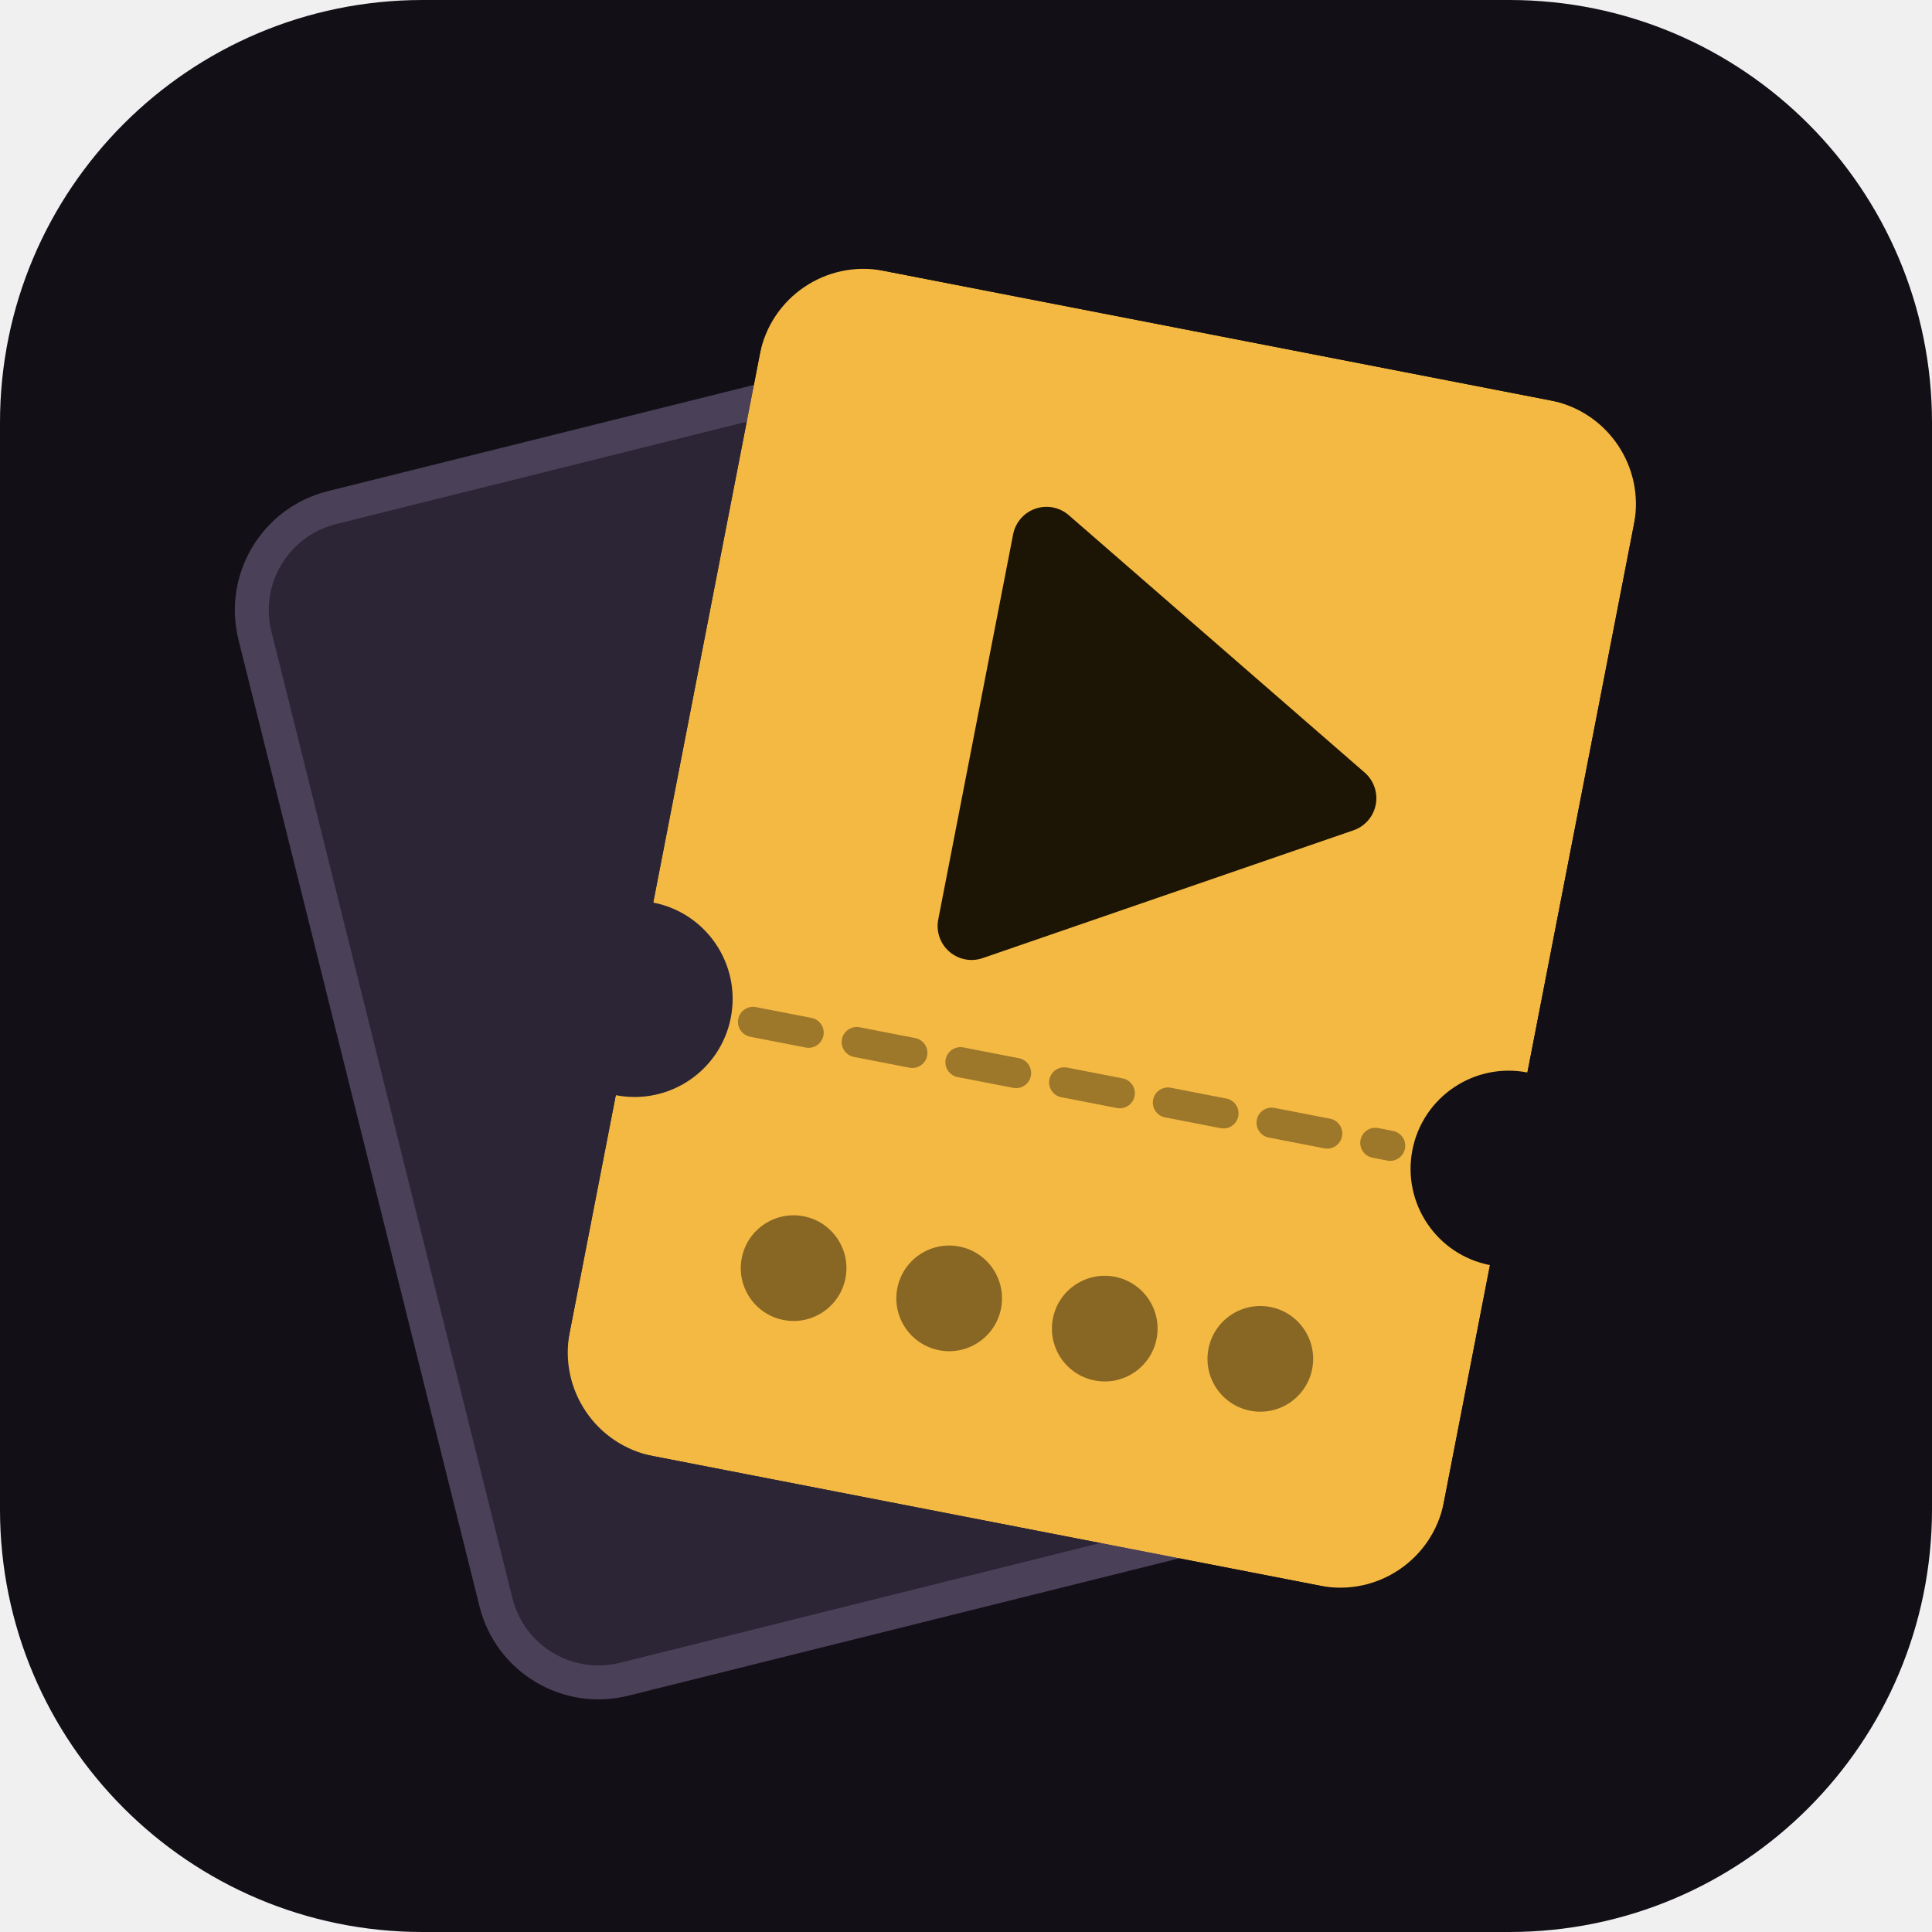
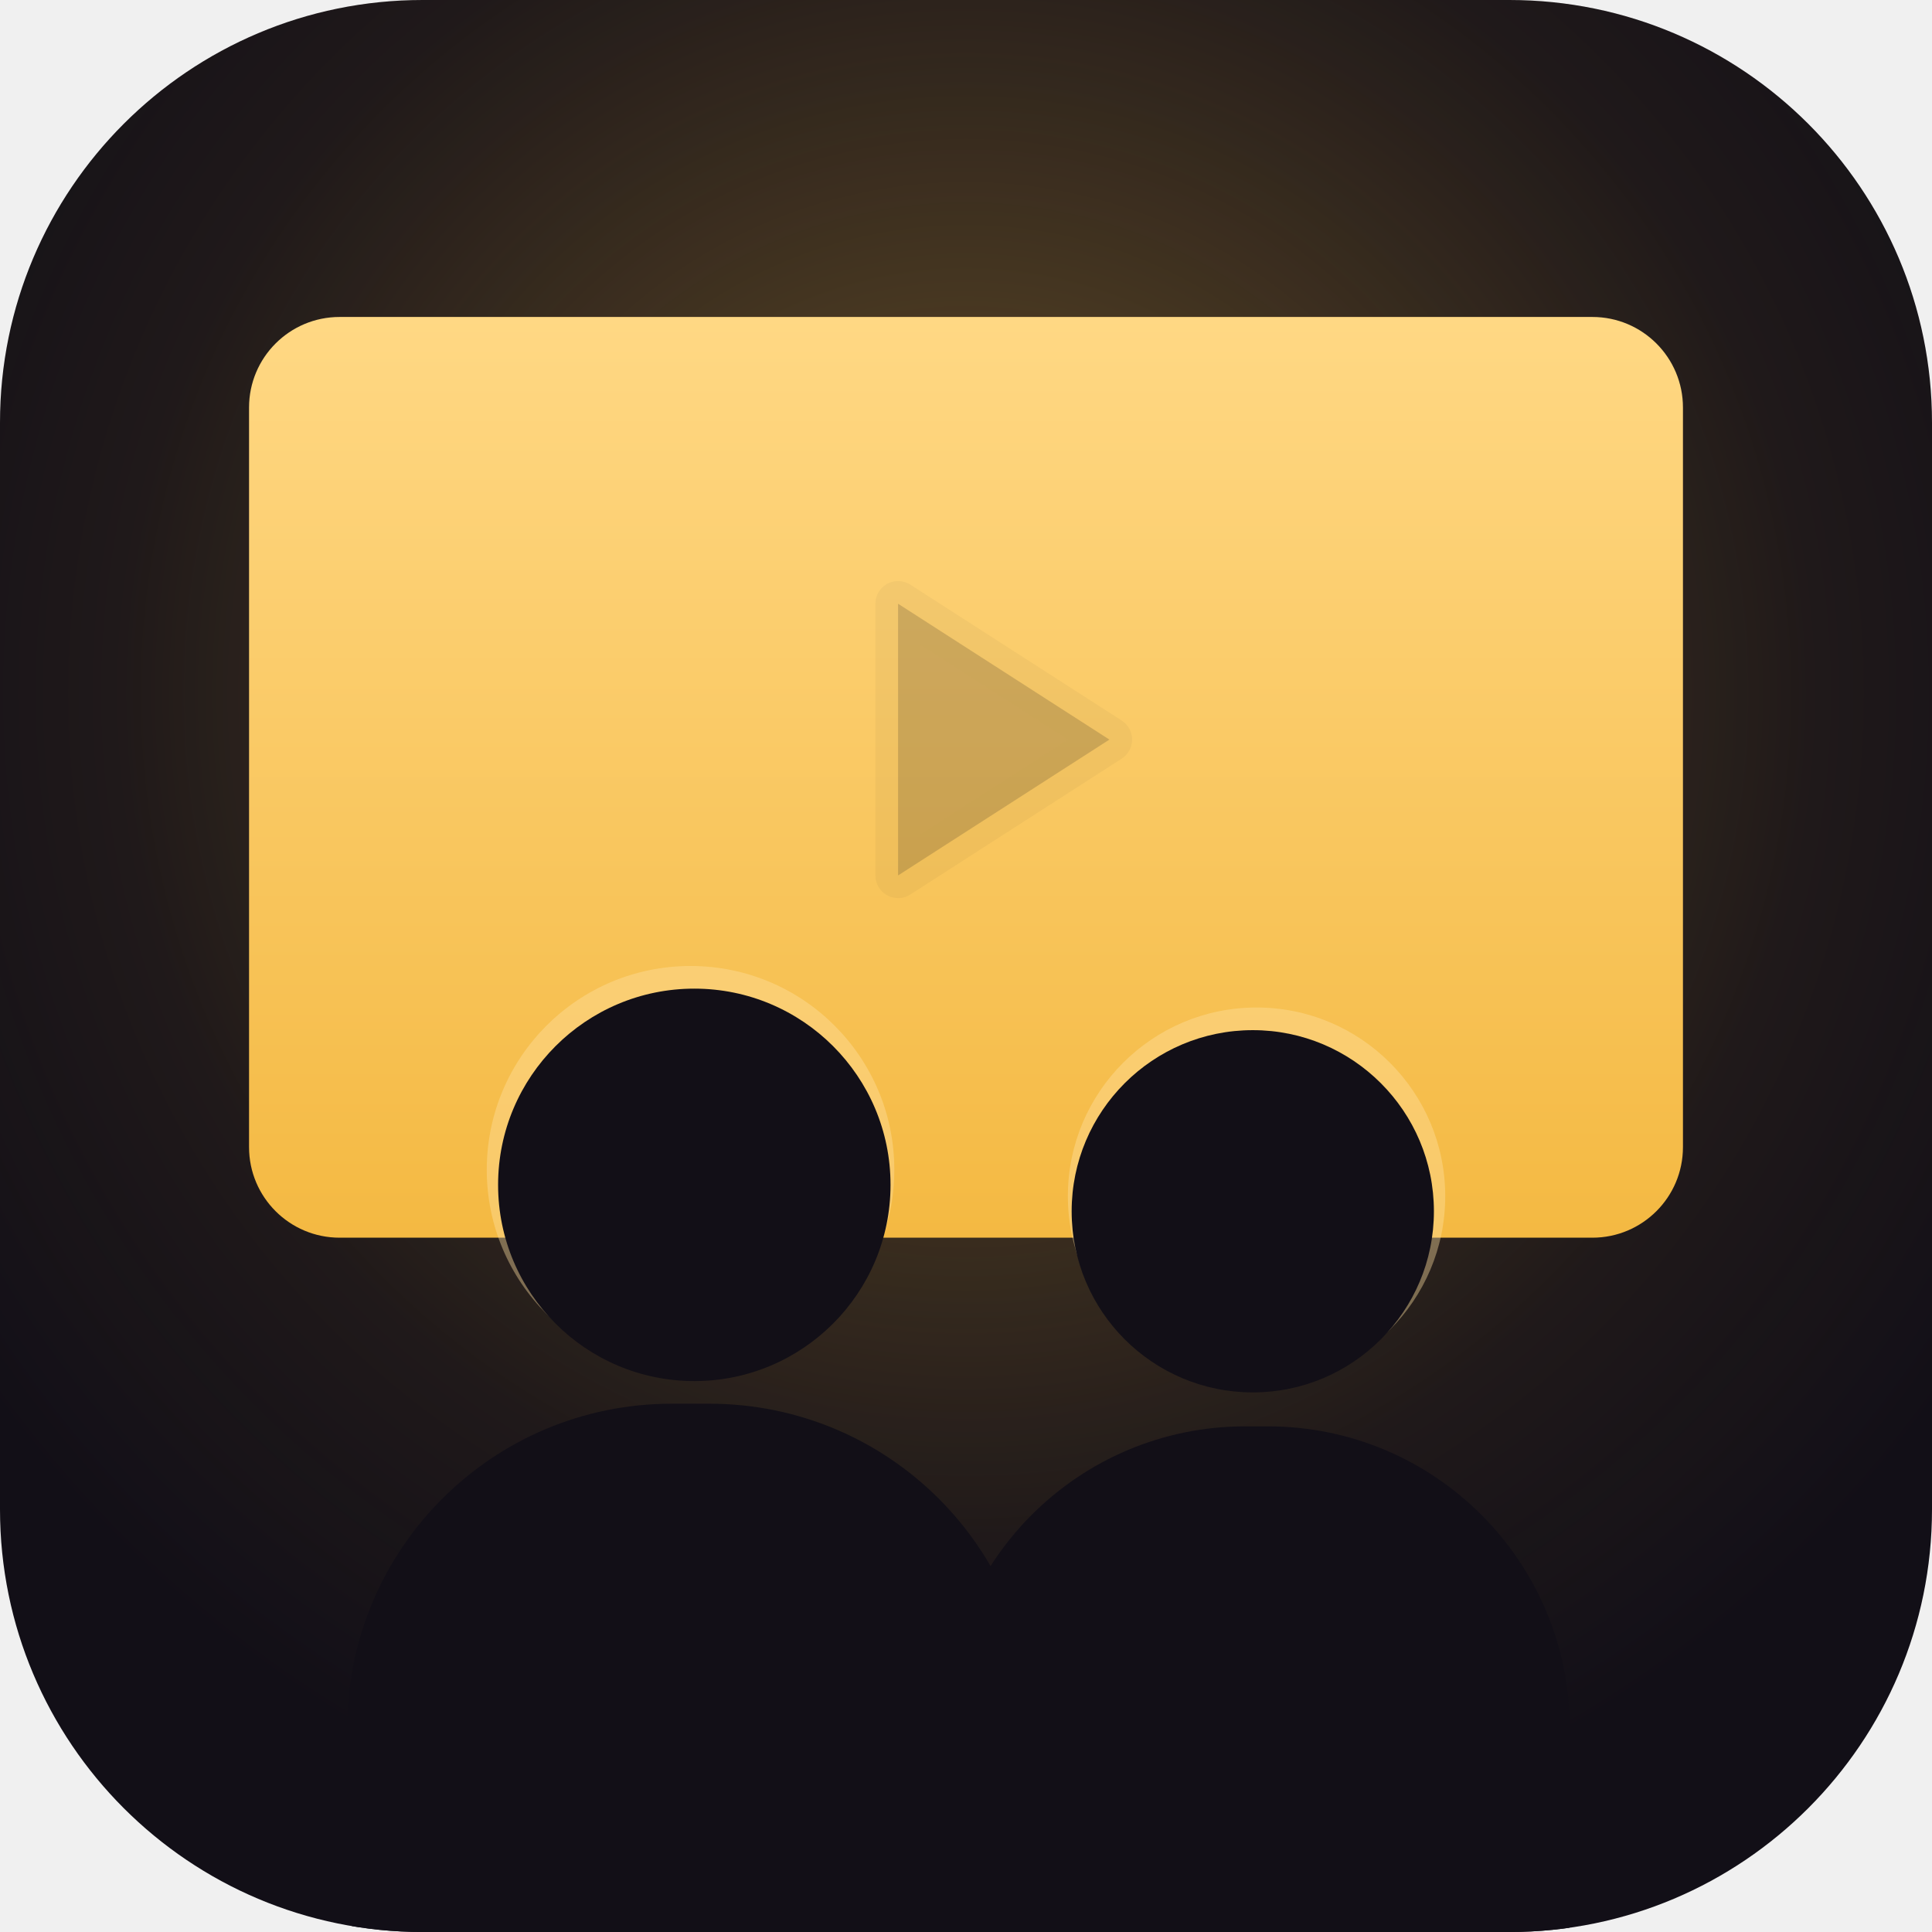
<svg xmlns="http://www.w3.org/2000/svg" viewBox="0 0 512 512">
  <defs>
-     <mask id="ticket">
-       <rect x="-118" y="-160" width="236" height="320" rx="28" fill="#fff" />
-       <circle cx="-118" cy="42" r="26" fill="#000" />
-       <circle cx="118" cy="42" r="26" fill="#000" />
-     </mask>
+     <clipPath id="r">
+       <rect width="512" height="512" rx="112" />
+     </clipPath>
+     <radialGradient id="glow" cx="50%" cy="36%" r="62%">
+       <stop offset="0" stop-color="#f4b942" stop-opacity=".38" />
+       <stop offset=".7" stop-color="#f4b942" stop-opacity=".06" />
+       <stop offset="1" stop-color="#f4b942" stop-opacity="0" />
+     </radialGradient>
+     <linearGradient id="scr" x1="0" y1="0" x2="0" y2="1">
+       <stop offset="0" stop-color="#ffd884" />
+       <stop offset="1" stop-color="#f4b942" />
+     </linearGradient>
  </defs>
-   <rect width="512" height="512" rx="112" fill="#120f17" />
-   <g transform="translate(214 268) rotate(-14)">
-     <rect x="-118" y="-160" width="236" height="320" rx="28" fill="#2b2536" stroke="#4a4058" stroke-width="9" />
-   </g>
-   <g transform="translate(292 246) rotate(11)">
-     <g mask="url(#ticket)">
-       <rect x="-118" y="-160" width="236" height="320" fill="#f4b942" />
-       <line x1="-86" y1="42" x2="86" y2="42" stroke="#1c1405" stroke-width="8" stroke-dasharray="15 13" stroke-linecap="round" opacity=".4" />
-       <path d="M-34 -98 L56 -46 L-34 6 Z" fill="#1c1405" stroke="#1c1405" stroke-width="18" stroke-linejoin="round" />
-       <g fill="#1c1405" opacity=".5">
-         <circle cx="-63" cy="104" r="14" />
-         <circle cx="-21" cy="104" r="14" />
-         <circle cx="21" cy="104" r="14" />
-         <circle cx="63" cy="104" r="14" />
-       </g>
+   <g clip-path="url(#r)">
+     <rect width="512" height="512" fill="#120f17" />
+     <rect width="512" height="512" fill="url(#glow)" />
+     <rect x="66" y="84" width="380" height="244" rx="24" fill="url(#scr)" />
+     <path d="M238 160 L294 196 L238 232 Z" fill="#120f17" opacity=".2" stroke="#120f17" stroke-opacity=".2" stroke-width="12" stroke-linejoin="round" />
+     <g fill="#ffe2a3" opacity=".4">
+       <circle cx="183" cy="310" r="54" />
+       <circle cx="333" cy="317" r="50" />
+     </g>
+     <g fill="#120f17">
+       <circle cx="184" cy="314" r="52" />
+       <rect x="92" y="372" width="182" height="210" rx="86" />
+       <circle cx="332" cy="321" r="48" />
+       <rect x="250" y="378" width="166" height="210" rx="80" />
    </g>
  </g>
</svg>
